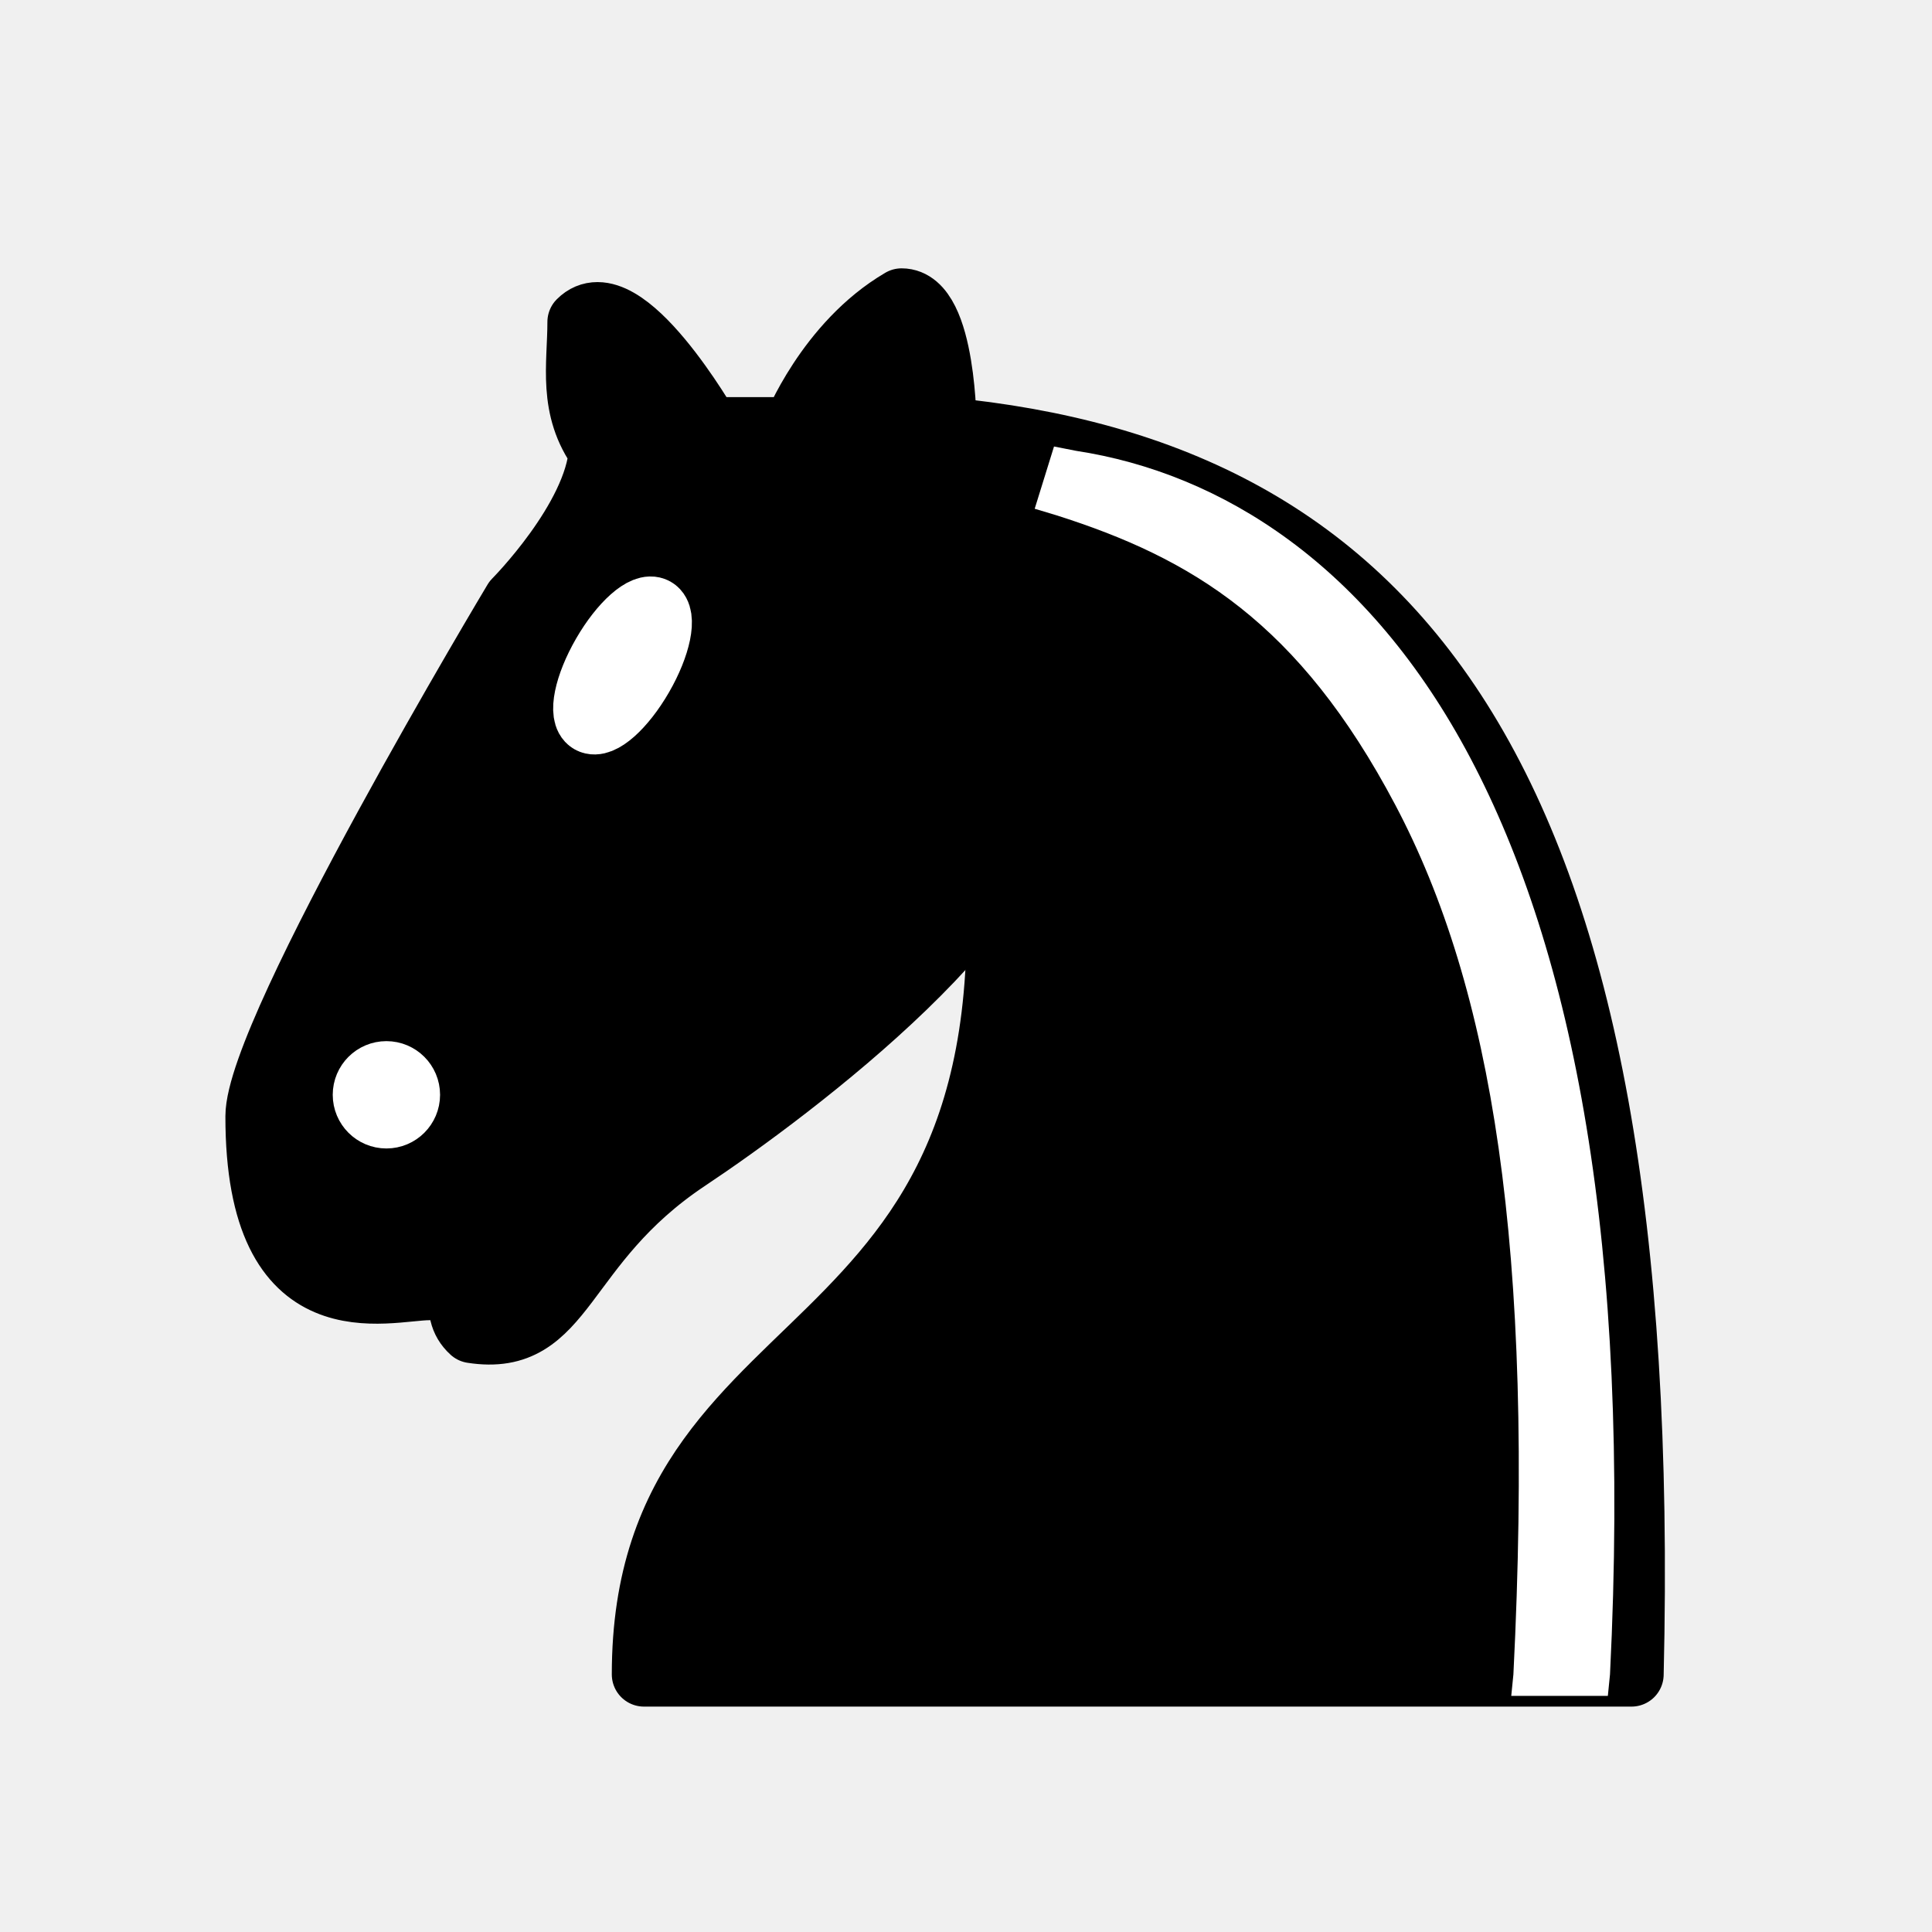
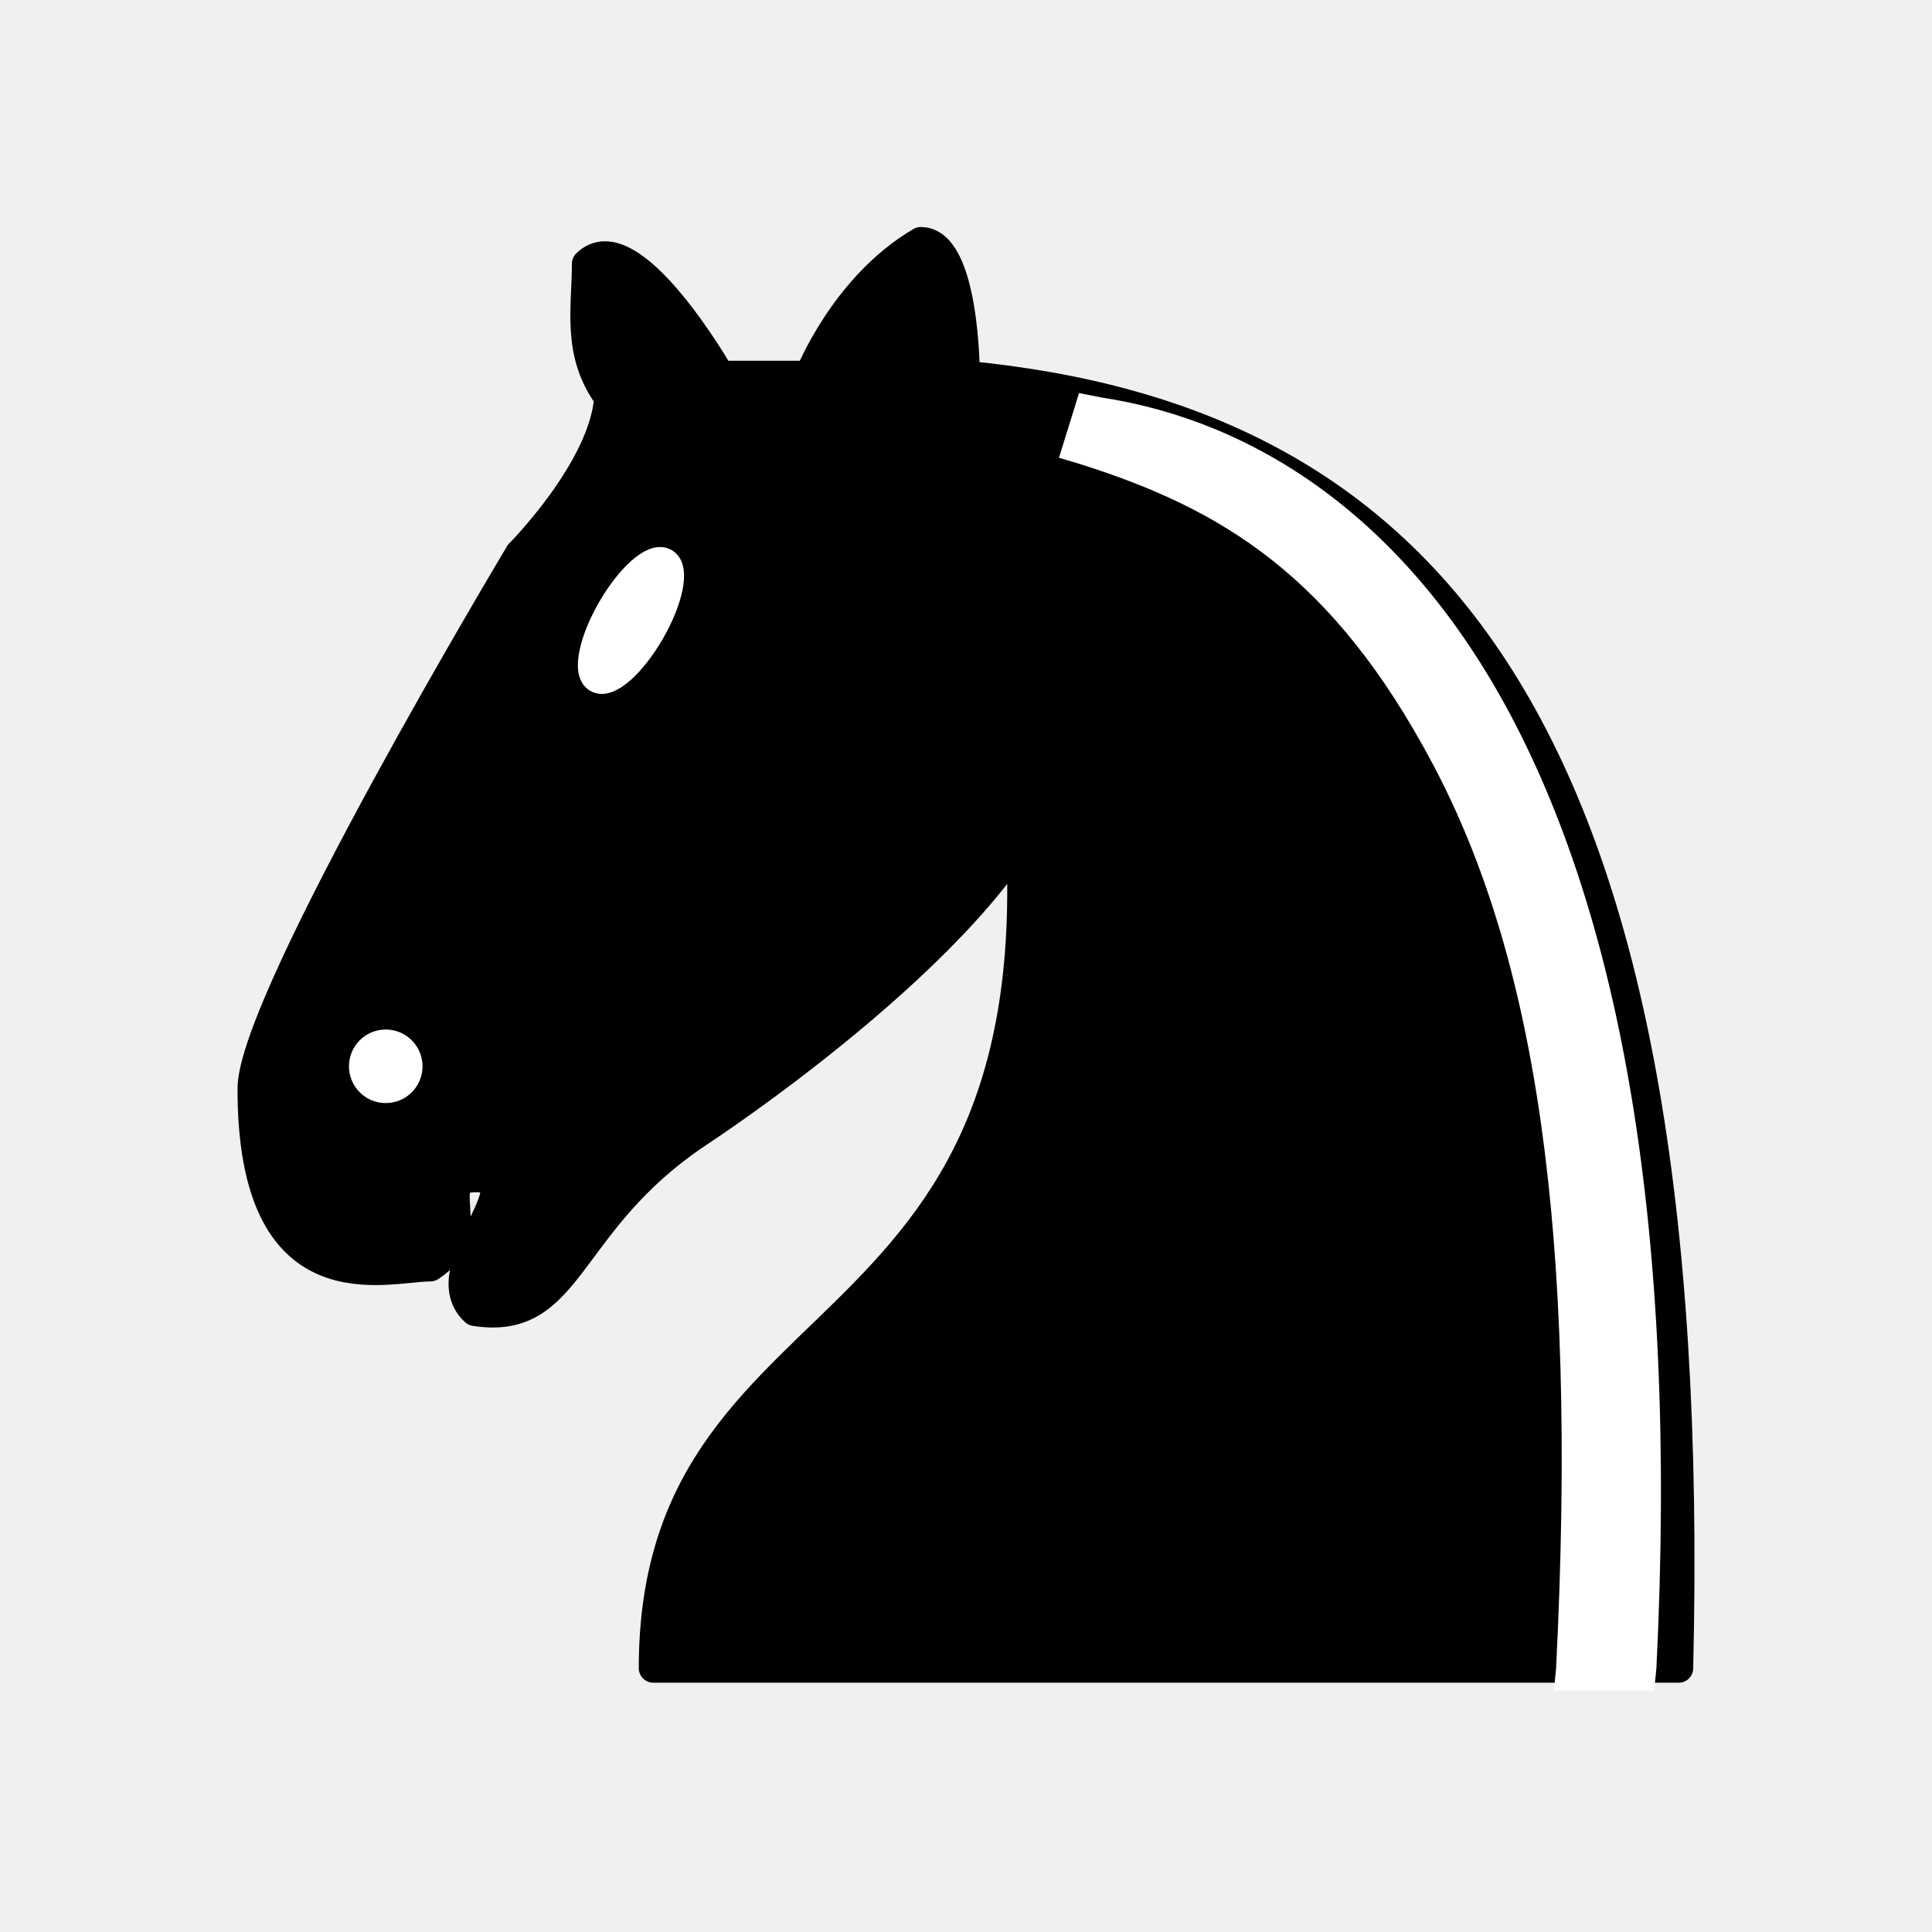
- <svg xmlns="http://www.w3.org/2000/svg" version="1.1" width="45" height="45">
-   <g style="opacity:1; fill:none; fill-opacity:1; fill-rule:evenodd; stroke:#000000; stroke-width:1.5; stroke-linecap:round;stroke-linejoin:round;stroke-miterlimit:4; stroke-dasharray:none; stroke-opacity:1;">
-     <path d="M 22,10 C 32.5,11 38.5,18 38,39 L 15,39 C 15,30 25,32.5 23,18" style="fill:#000000; stroke:#000000;" />
-     <path d="M 24,18 C 24.38,20.91 18.45,25.37 16,27 C 13,29 13.18,31.34 11,31 C 9.958,30.06 12.41,27.96 11,28 C 10,28 11.19,29.23 10,30 C 9,30 5.997,31 6,26 C 6,24 12,14 12,14 C 12,14 13.89,12.1 14,10.5 C 13.27,9.506 13.5,8.5 13.5,7.5 C 14.5,6.5 16.5,10 16.5,10 L 18.5,10 C 18.5,10 19.28,8.008 21,7 C 22,7 22,10 22,10" style="fill:#000000; stroke:#000000;" />
-     <path d="M 9.5 25.5 A 0.5 0.5 0 1 1 8.5,25.5 A 0.5 0.5 0 1 1 9.5 25.5 z" style="fill:#ffffff; stroke:#ffffff;" />
-     <path d="M 15 15.5 A 0.5 1.5 0 1 1  14,15.5 A 0.5 1.5 0 1 1  15 15.5 z" transform="matrix(0.866,0.5,-0.5,0.866,9.693,-5.173)" style="fill:#ffffff; stroke:#ffffff;" />
-     <path d="M 24.55,10.4 L 24.1,11.85 L 24.6,12 C 27.75,13 30.25,14.49 32.5,18.75 C 34.75,23.01 35.75,29.06 35.25,39 L 35.2,39.5 L 37.45,39.5 L 37.5,39 C 38,28.94 36.62,22.15 34.25,17.66 C 31.88,13.17 28.46,11.02 25.06,10.5 L 24.55,10.4 z " style="fill:#ffffff; stroke:none;" />
+ <svg xmlns="http://www.w3.org/2000/svg" version="1.1" id="Layer_1" x="0px" y="0px" width="100px" height="100px" viewBox="-27.5 -27.5 100 100" enable-background="new -27.5 -27.5 100 100" xml:space="preserve">
+   <g>
+     <path stroke="#000000" stroke-width="1.5" stroke-linecap="round" stroke-linejoin="round" d="M22.466-8.077   C46.697-5.769,60.543,10.385,59.39,58.846H6.313c0-20.769,23.077-15,18.462-48.461" />
+     <path stroke="#000000" stroke-width="1.5" stroke-linecap="round" stroke-linejoin="round" d="M27.082,10.385   c0.876,6.716-12.808,17.008-18.462,20.77c-6.923,4.615-6.507,10.015-11.538,9.23c-2.405-2.168,3.254-7.016,0-6.923   c-2.308,0,0.438,2.839-2.308,4.615c-2.308,0-9.237,2.308-9.23-9.231c0-4.615,13.846-27.692,13.846-27.692S3.751-3.23,4.005-6.923   c-1.685-2.294-1.154-4.616-1.154-6.923c2.308-2.308,6.923,5.769,6.923,5.769h4.616c0,0,1.799-4.597,5.769-6.923   c2.308,0,2.308,6.923,2.308,6.923" />
+     <path fill="#FFFFFF" stroke="#FFFFFF" stroke-width="1.5" stroke-linecap="round" stroke-linejoin="round" d="M-6.38,27.692   c0,0.638-0.516,1.153-1.154,1.153s-1.154-0.516-1.154-1.153s0.516-1.154,1.154-1.154S-6.38,27.055-6.38,27.692z" />
+     <path fill="#FFFFFF" stroke="#FFFFFF" stroke-width="1.5" stroke-linecap="round" stroke-linejoin="round" d="M6.158,5.192   c-0.957,1.655-2.178,2.739-2.73,2.42C2.876,7.295,3.204,5.694,4.159,4.039c0.957-1.655,2.178-2.739,2.73-2.42   C7.441,1.936,7.114,3.537,6.158,5.192z" />
+     <path fill="#FFFFFF" d="M28.351-7.154l-1.039,3.347l1.154,0.346c7.27,2.308,13.039,5.747,18.231,15.577   c5.192,9.831,7.5,23.794,6.346,46.73L52.929,60h5.192l0.114-1.154c1.154-23.216-2.03-38.884-7.5-49.245   C45.267-0.762,37.374-5.723,29.529-6.923L28.351-7.154z" />
  </g>
</svg>
